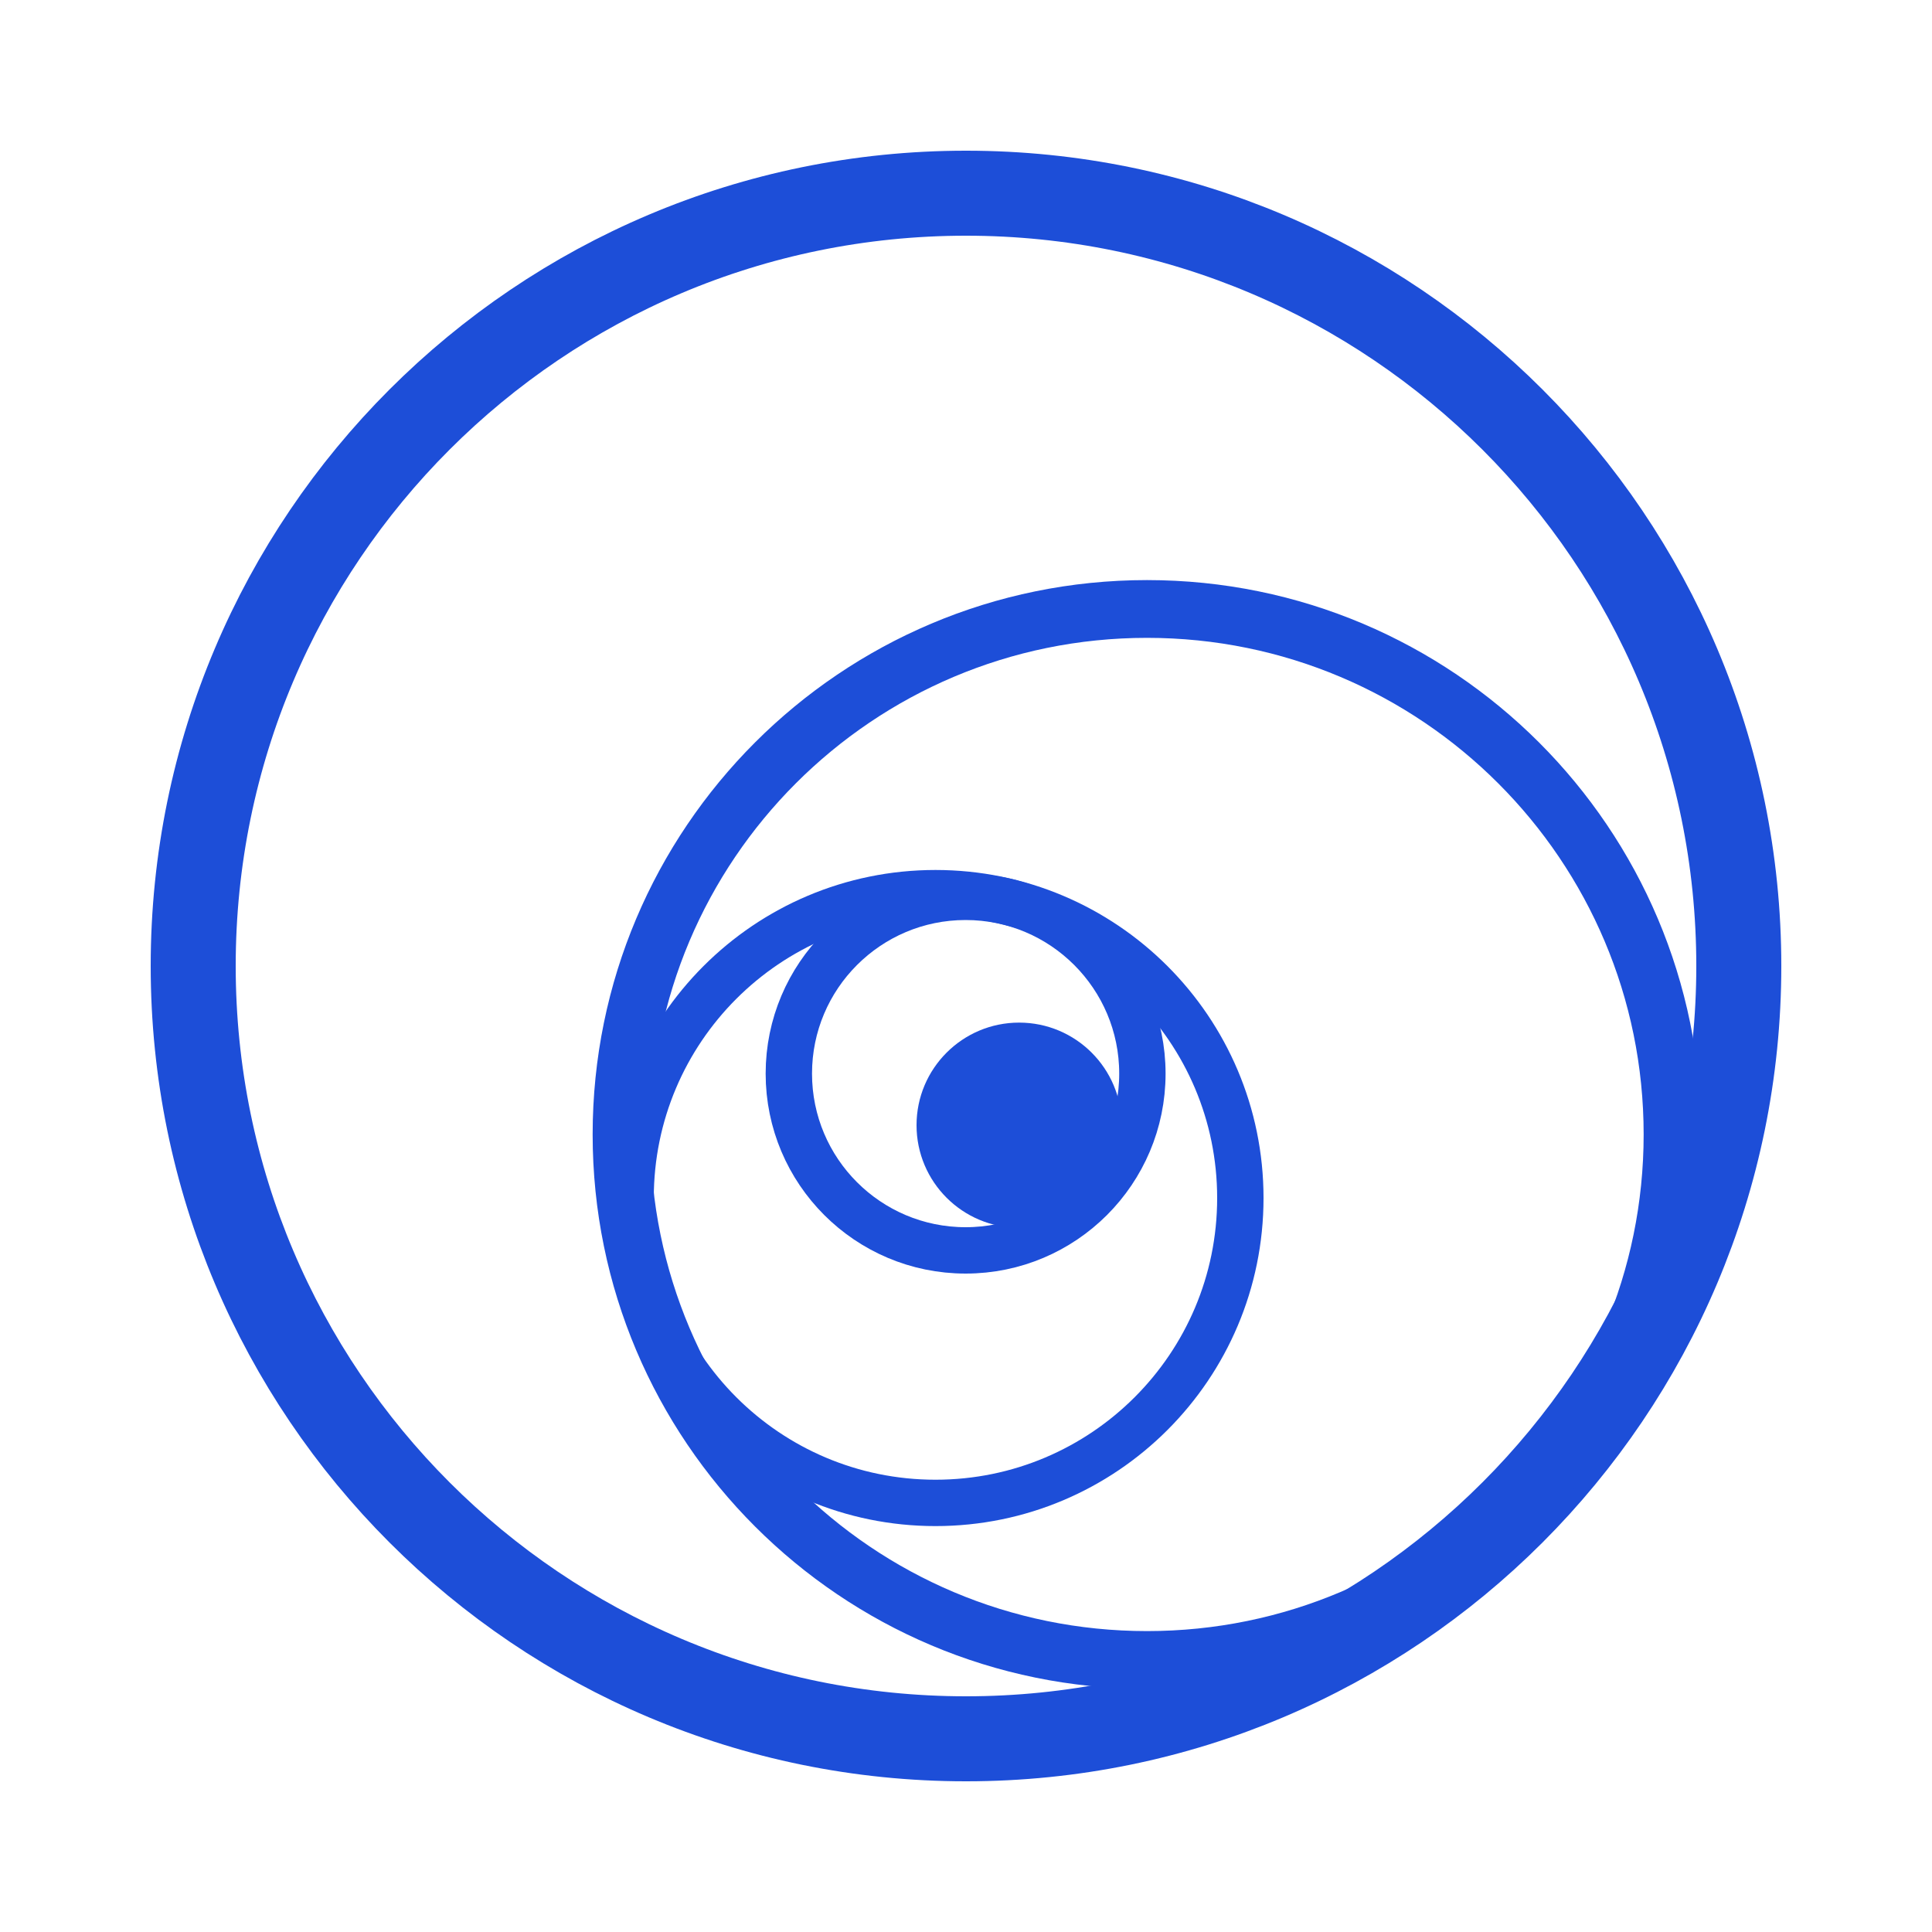
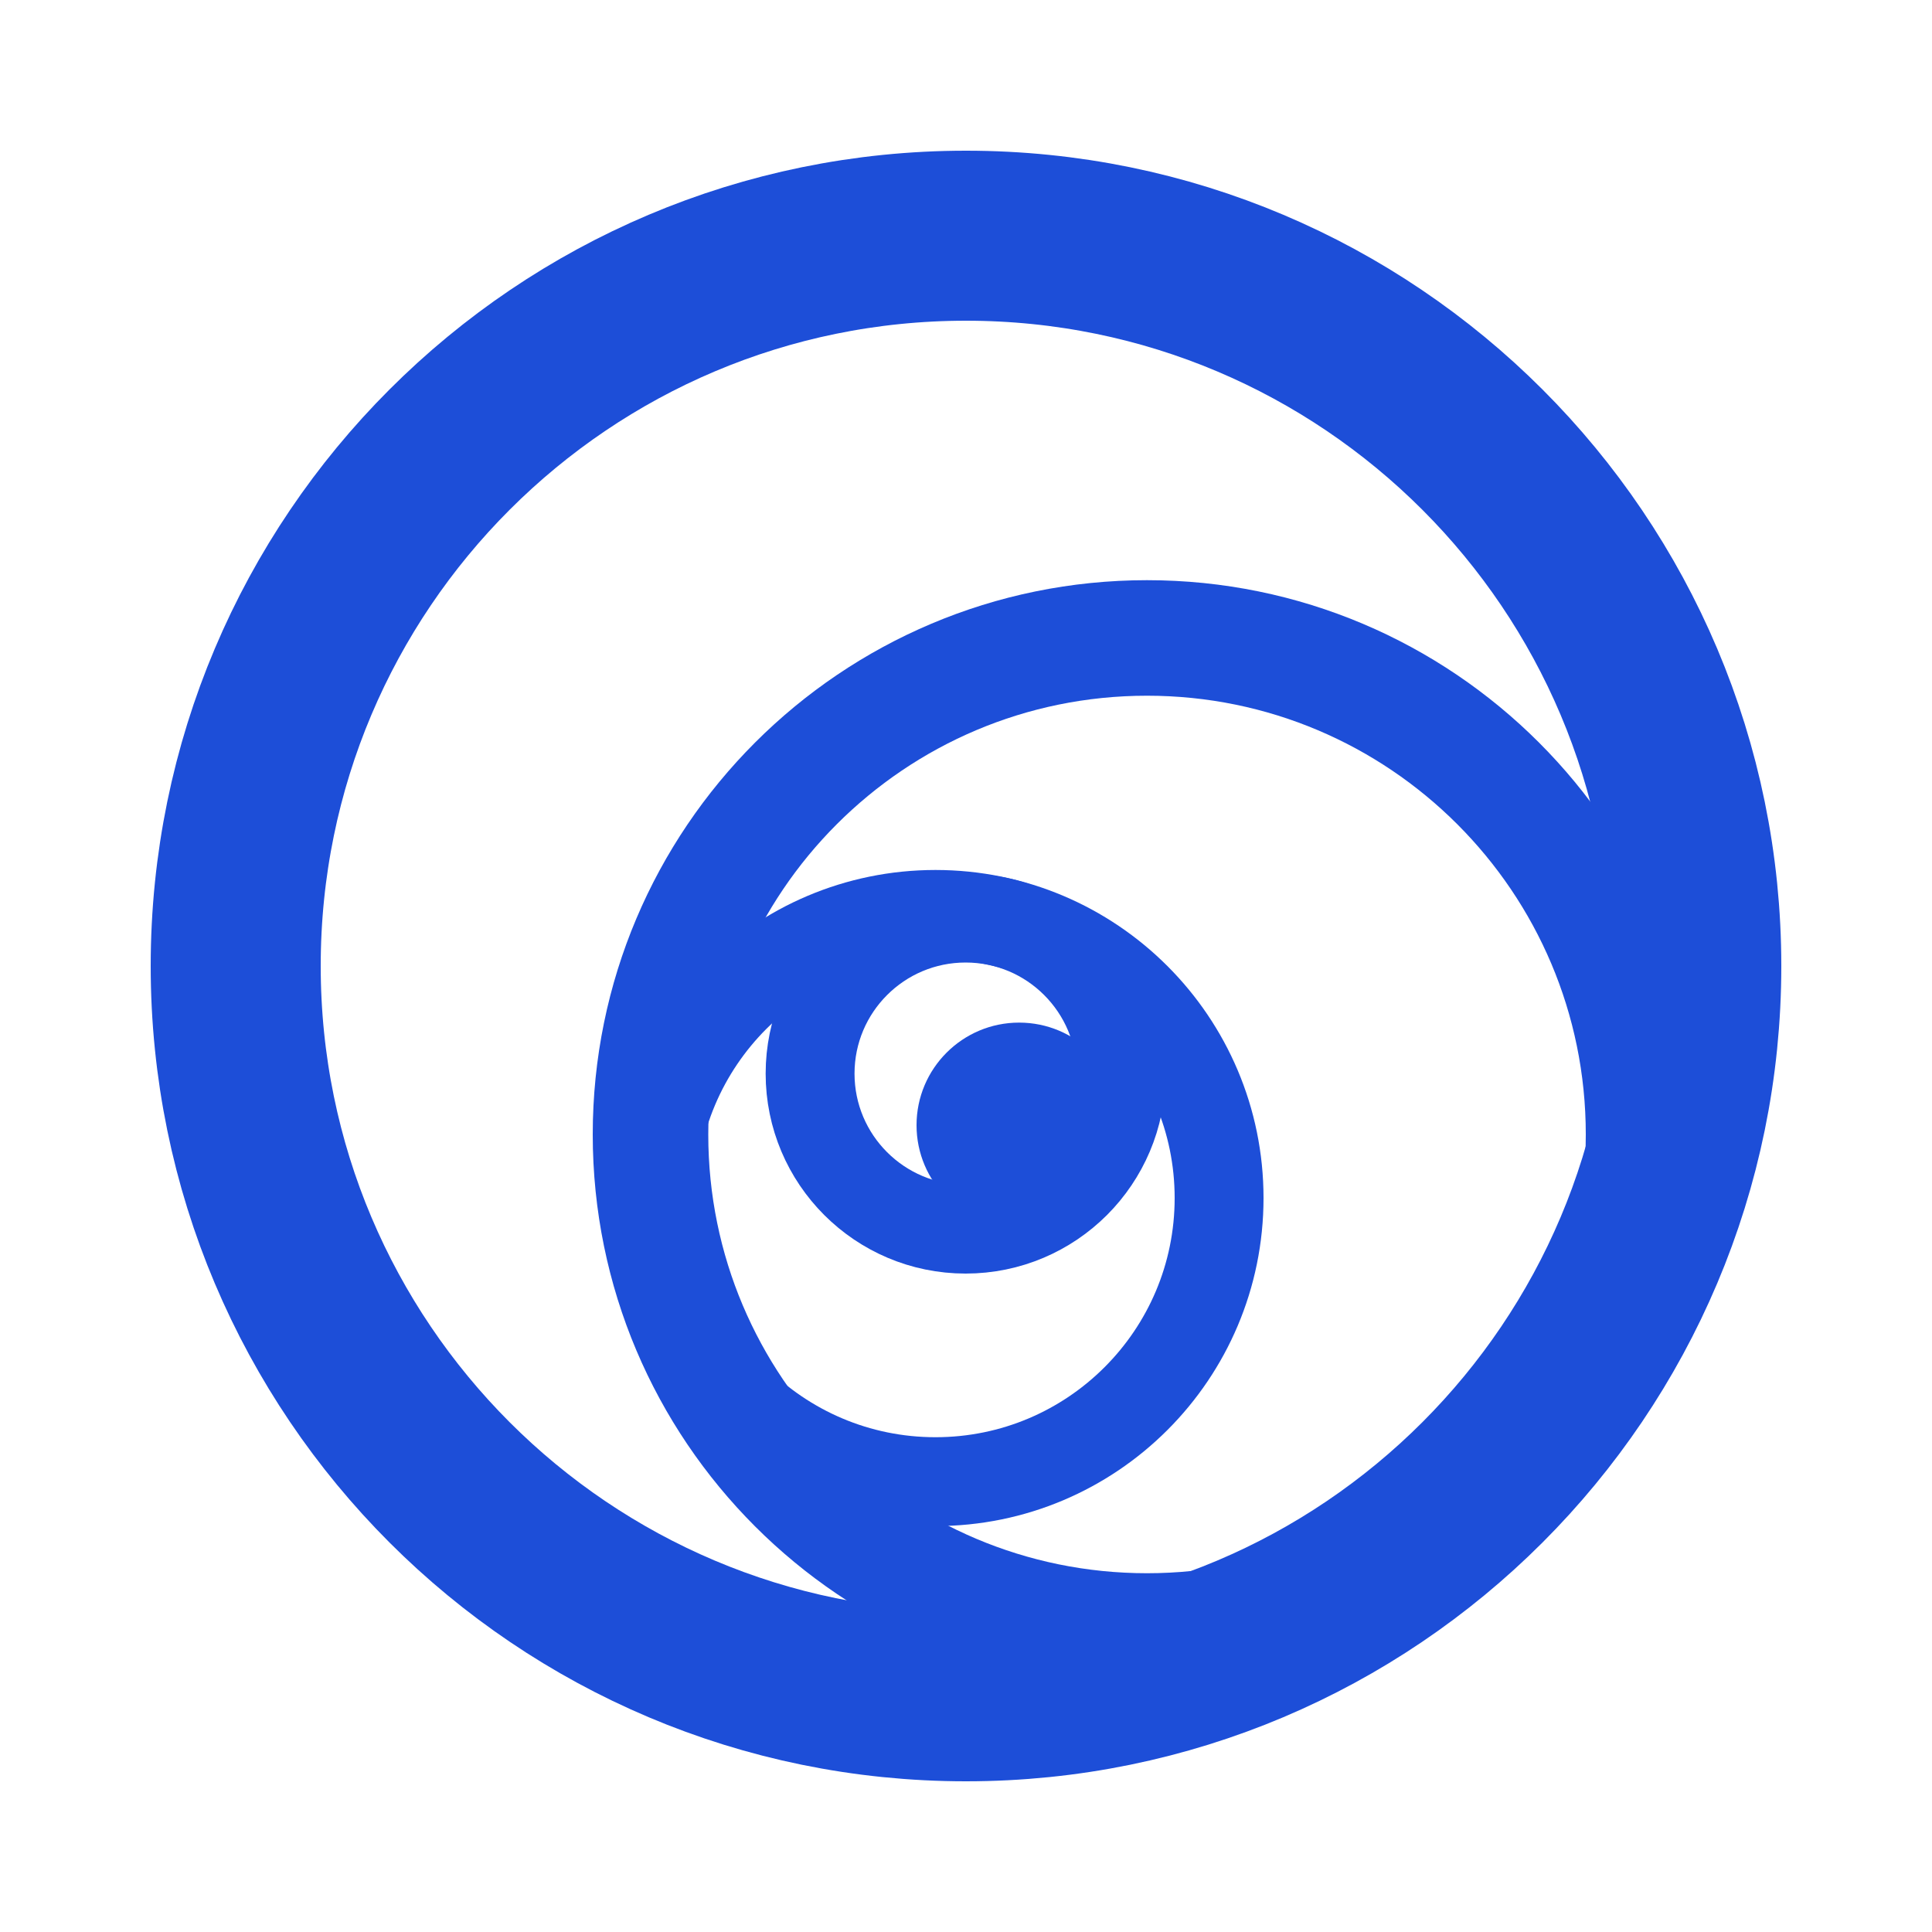
<svg xmlns="http://www.w3.org/2000/svg" viewBox="0 0 100 100">
  <rect width="100" height="100" fill="#ffffff" />
-   <circle cx="50.00" cy="50.00" r="40.00" fill="none" stroke="#1d4ed8" stroke-width="4.40" />
-   <circle cx="59.37" cy="58.72" r="27.20" fill="none" stroke="#1d4ed8" stroke-width="2.99" />
-   <circle cx="48.42" cy="62.01" r="15.78" fill="none" stroke="#1d4ed8" stroke-width="2.40" />
-   <circle cx="49.98" cy="55.57" r="9.15" fill="none" stroke="#1d4ed8" stroke-width="2.40" />
+   <circle cx="50.00" cy="50.00" r="37.80" fill="none" stroke="#1d4ed8" stroke-width="8.80" />
+   <circle cx="59.37" cy="58.72" r="25.70" fill="none" stroke="#1d4ed8" stroke-width="5.98" />
+   <circle cx="48.42" cy="62.01" r="14.68" fill="none" stroke="#1d4ed8" stroke-width="4.60" />
+   <circle cx="49.98" cy="55.57" r="8.05" fill="none" stroke="#1d4ed8" stroke-width="4.60" />
  <circle cx="52.75" cy="58.24" r="5.31" fill="#1d4ed8" />
</svg>
